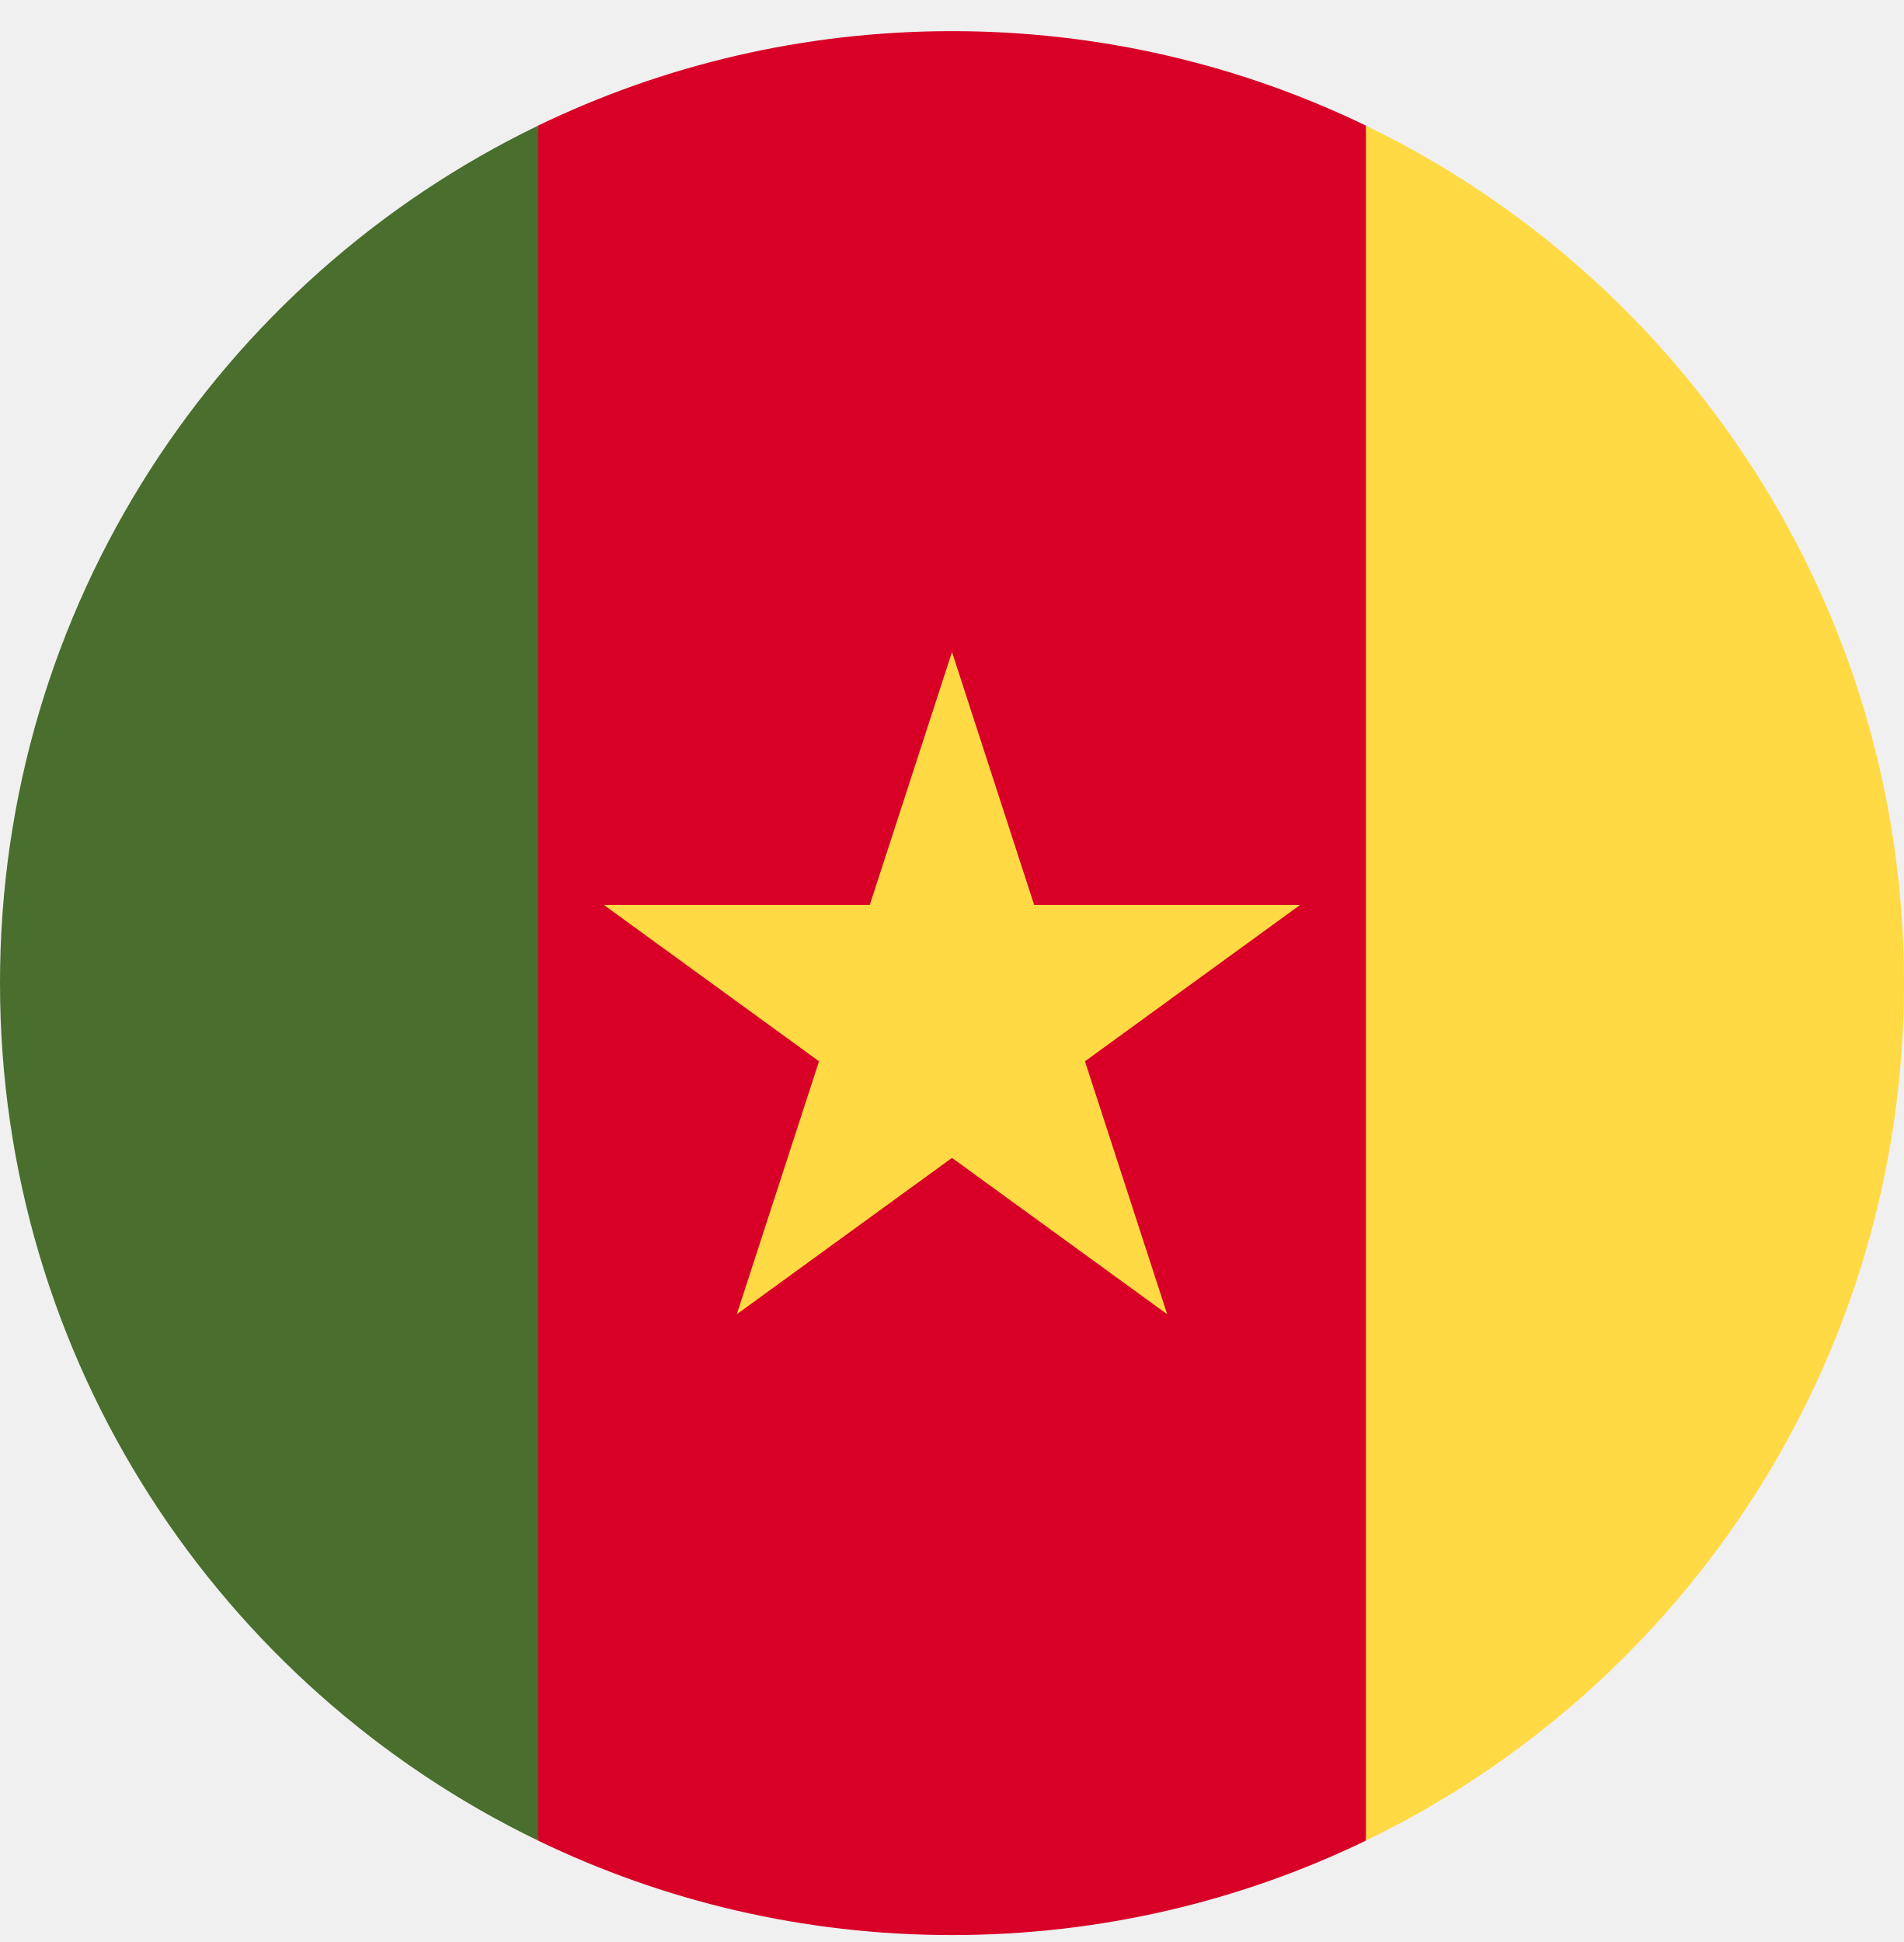
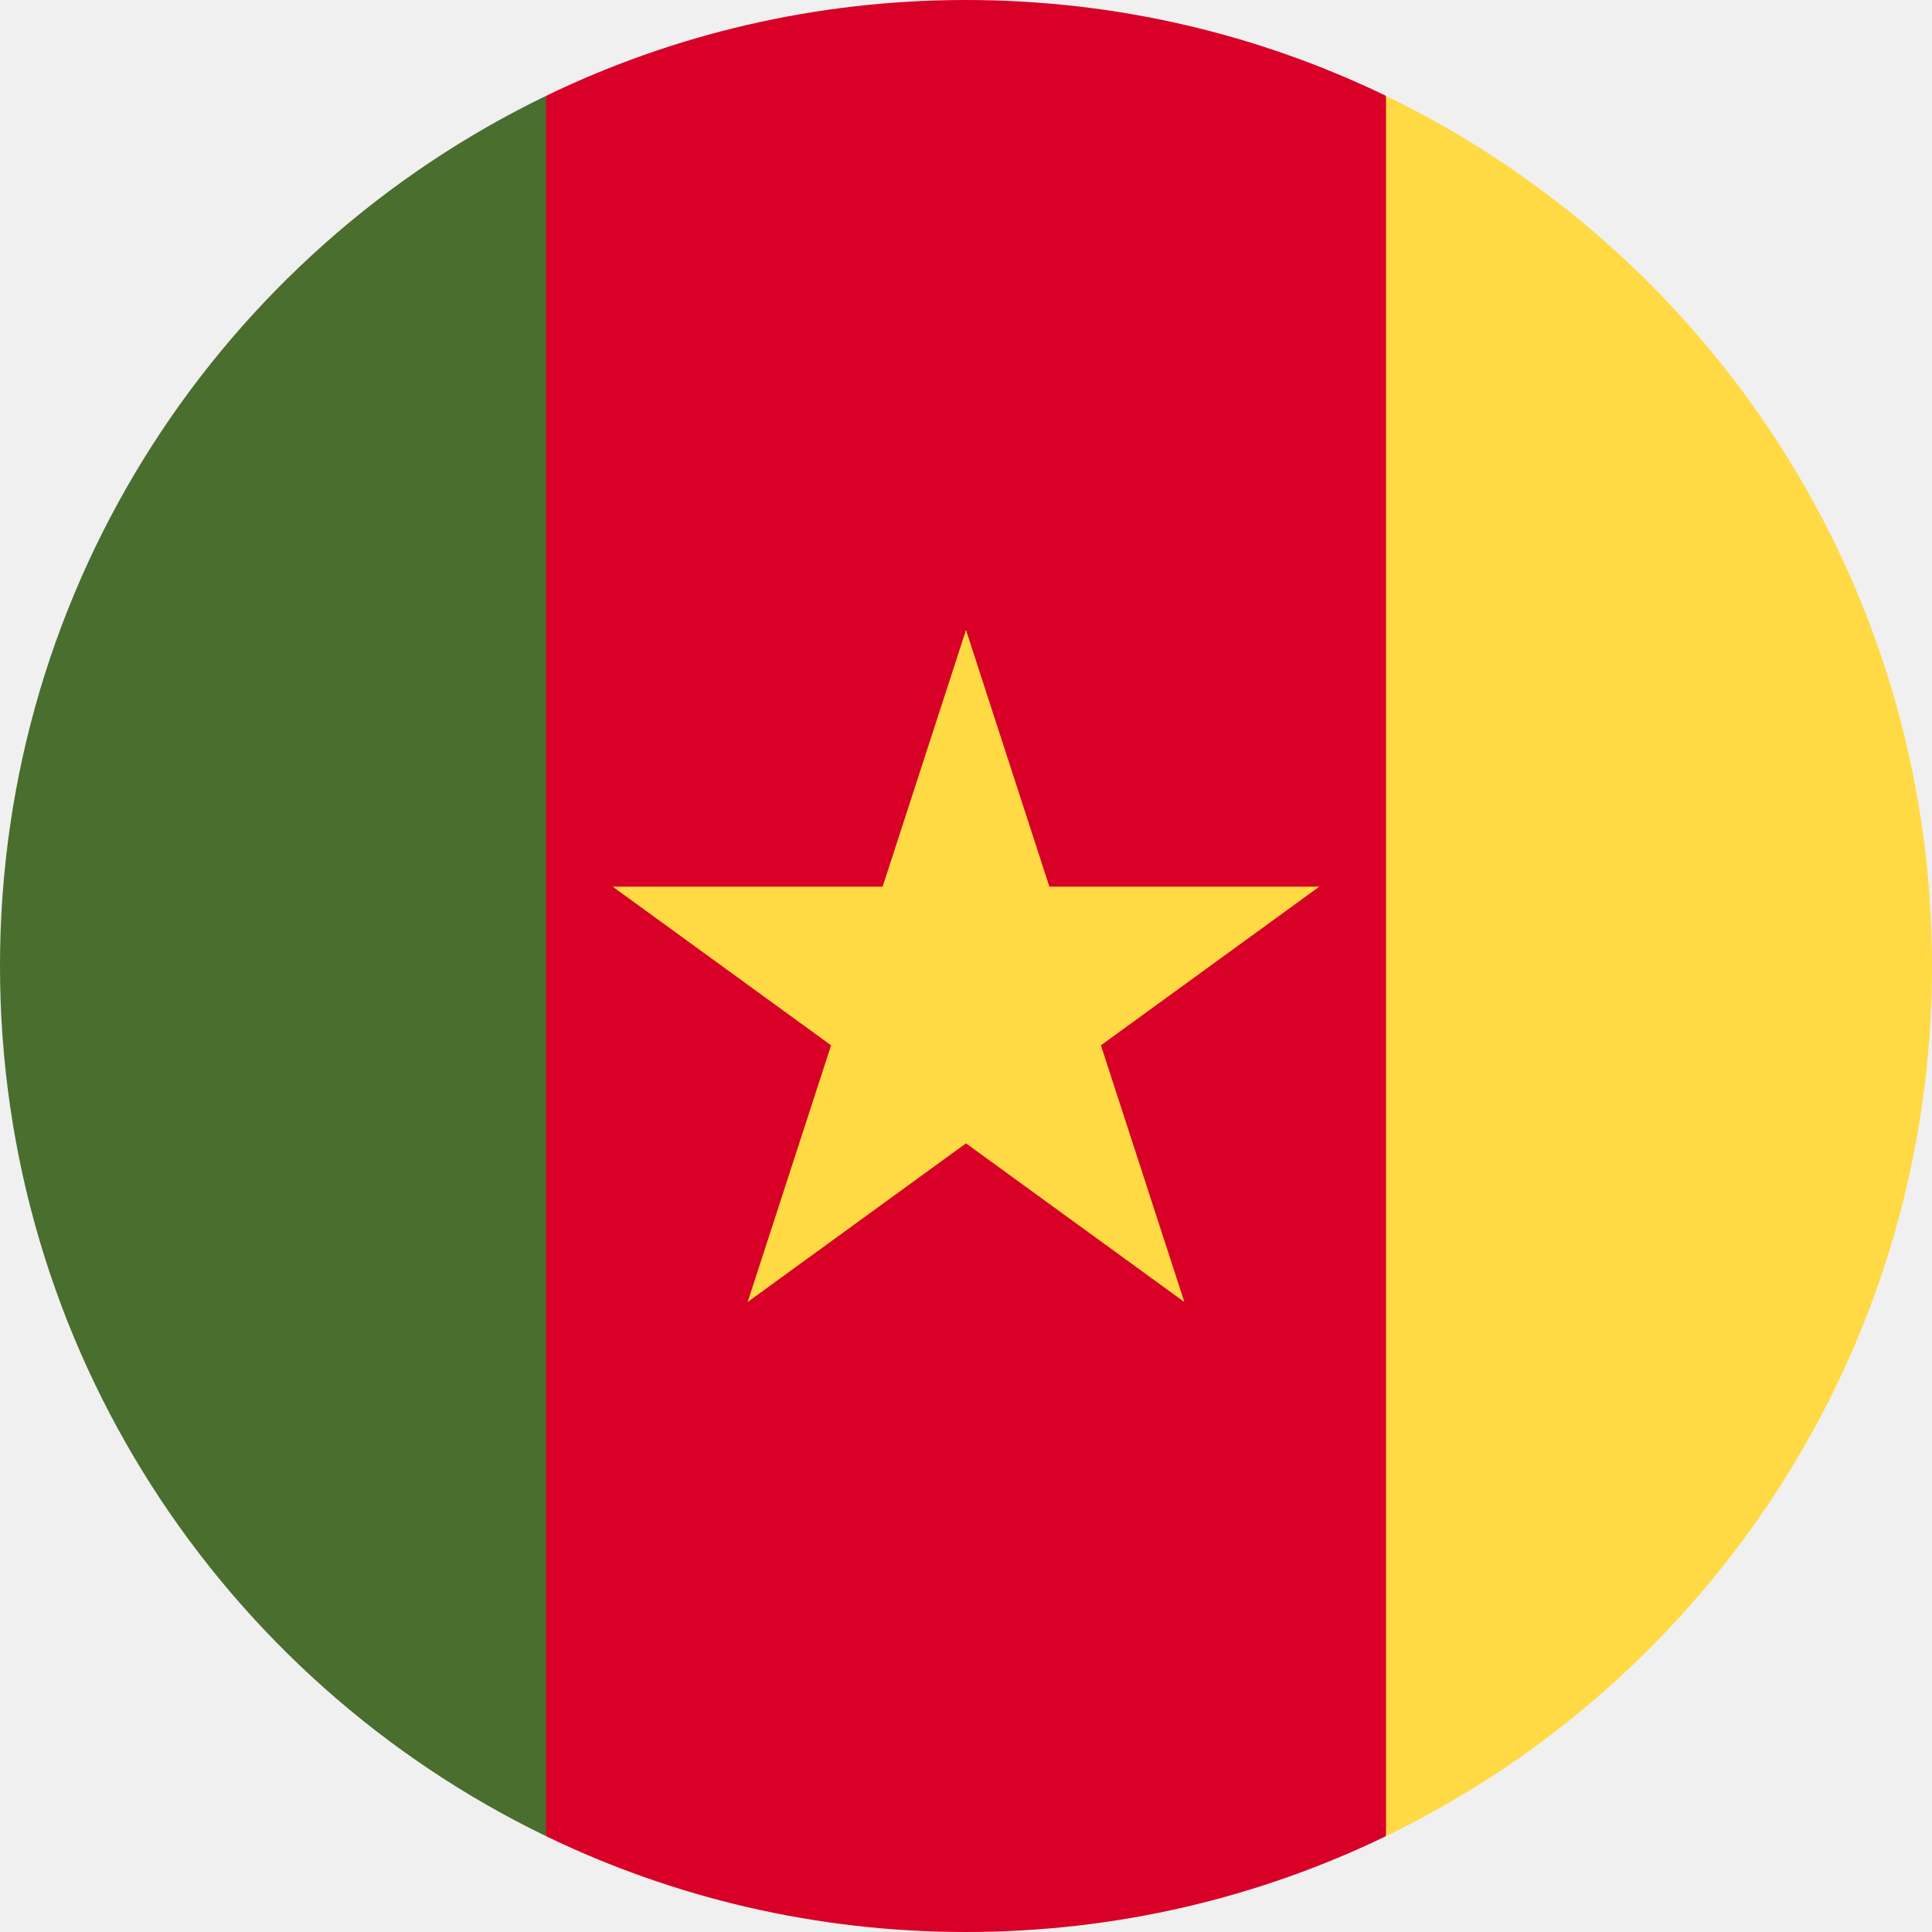
- <svg xmlns="http://www.w3.org/2000/svg" width="50" height="51" viewBox="0 0 50 51" fill="none">
-   <g clip-path="url(#clip0_407_326)">
-     <path d="M35.87 3.299C32.583 1.71 28.895 0.818 25 0.818C21.105 0.818 17.417 1.71 14.13 3.299L11.957 25.818L14.13 48.337C17.417 49.927 21.105 50.818 25 50.818C28.895 50.818 32.583 49.927 35.87 48.337L38.044 25.818L35.87 3.299Z" fill="#D80027" />
-     <path d="M25 17.123L27.158 23.765H34.143L28.492 27.871L30.651 34.514L25 30.408L19.349 34.514L21.508 27.871L15.857 23.765H22.841L25 17.123Z" fill="#FFDA44" />
-     <path d="M14.13 3.3C5.768 7.343 0 15.907 0 25.818C0 35.73 5.768 44.293 14.13 48.337V3.3Z" fill="#496E2D" />
-     <path d="M35.87 3.3V48.337C44.232 44.293 50 35.73 50 25.818C50 15.907 44.232 7.343 35.87 3.3Z" fill="#FFDA44" />
+ <svg xmlns="http://www.w3.org/2000/svg" width="50" height="50" viewBox="0 0 50 50" fill="none">
+   <g clip-path="url(#clip0_105_1146)">
+     <path d="M35.87 2.481C32.583 0.891 28.895 0 25 0C21.105 0 17.417 0.891 14.13 2.481L11.957 25L14.13 47.519C17.417 49.109 21.105 50 25 50C28.895 50 32.583 49.109 35.87 47.519L38.044 25L35.87 2.481Z" fill="#D80027" />
+     <path d="M25 16.304L27.158 22.947H34.143L28.492 27.053L30.651 33.696L25 29.59L19.349 33.696L21.508 27.053L15.857 22.947H22.842L25 16.304Z" fill="#FFDA44" />
+     <path d="M14.13 2.482C5.768 6.525 0 15.088 0 25C0 34.911 5.768 43.475 14.13 47.519V2.482Z" fill="#496E2D" />
+     <path d="M35.87 2.482V47.519C44.232 43.475 50 34.911 50 25C50 15.089 44.232 6.525 35.87 2.482Z" fill="#FFDA44" />
  </g>
  <defs>
-     <clipPath id="clip0_407_326">
-       <rect width="50" height="50" fill="white" transform="translate(0 0.818115)" />
+     <clipPath id="clip0_105_1146">
+       <rect width="50" height="50" fill="white" />
    </clipPath>
  </defs>
</svg>
